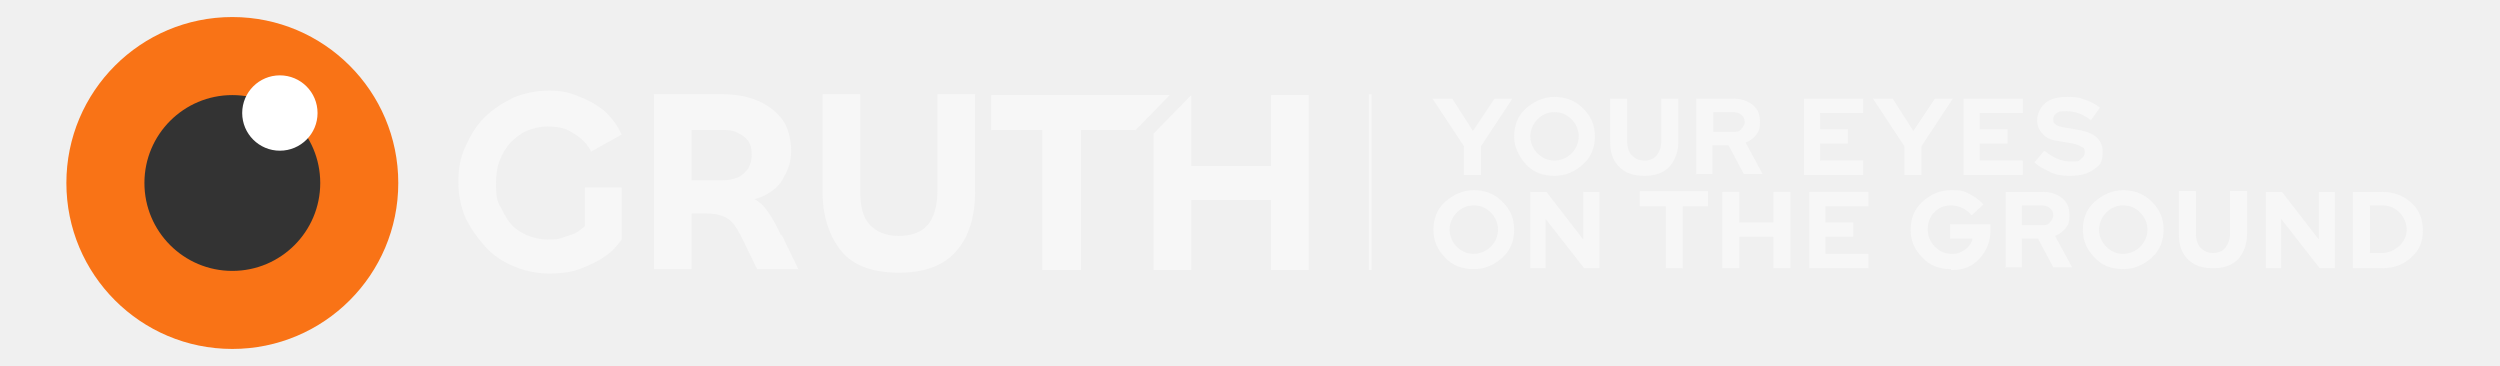
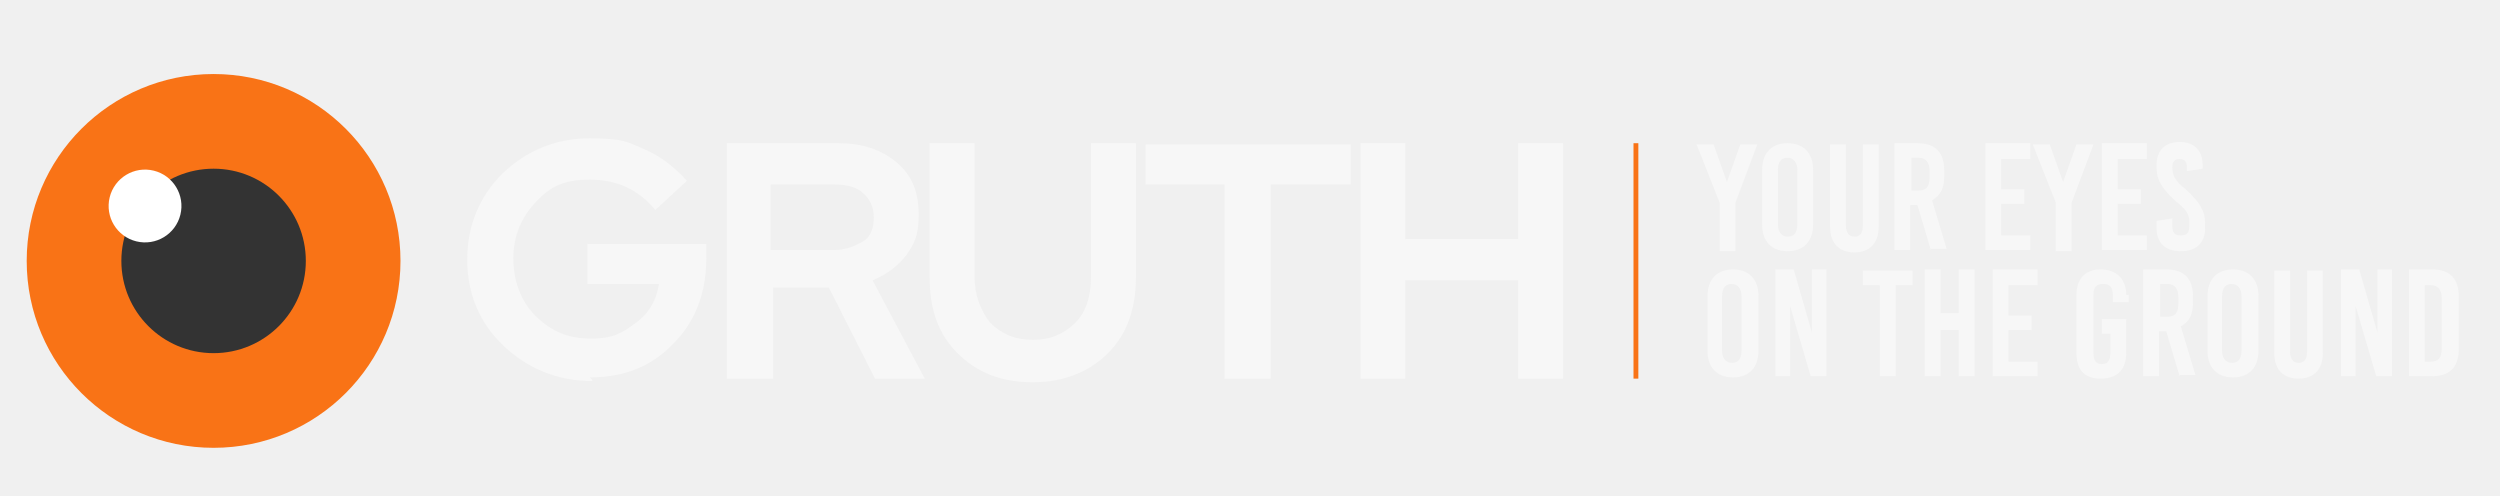
- <svg xmlns="http://www.w3.org/2000/svg" id="Layer_1" version="1.1" viewBox="0 0 278.7 40.8">
+ <svg xmlns="http://www.w3.org/2000/svg" id="Layer_1" version="1.1" viewBox="0 0 206 40.8">
  <defs>
    <style>
      .st0 {
        fill: #f97316;
      }

      .st1 {
        fill: #fff;
      }

      .st2 {
        fill: #f7f7f7;
      }

      .st3 {
        fill: #333;
      }
    </style>
  </defs>
  <g>
+     <path class="st2" d="M48.8,31.4c-2.8,0-5.3-1-7.3-2.9-2-1.9-3-4.3-3-7.1s1-5.2,2.9-7.1c2-1.9,4.4-2.9,7.2-2.9s3.1.3,4.5.9,2.5,1.5,3.5,2.6l-2.6,2.4c-1.4-1.7-3.2-2.5-5.4-2.5s-3.3.6-4.5,1.9c-1.2,1.3-1.8,2.8-1.8,4.6s.6,3.5,1.8,4.7c1.3,1.3,2.7,1.9,4.6,1.9s2.6-.5,3.7-1.3,1.7-1.9,1.9-3.2h-5.9v-3.3h9.8v1.2c0,2.8-.9,5.2-2.7,7-1.8,1.9-4.1,2.8-6.9,2.8l.2.2Z" />
+     <path class="st2" d="M59.9,31.2V11.8h9.2c1.9,0,3.5.5,4.8,1.6s1.8,2.5,1.8,4.3-.4,2.4-1,3.3c-.7.9-1.6,1.6-2.8,2.1l4.3,8.1h-4.1l-3.8-7.5h-4.6v7.5h-3.7ZM63.5,20.6h5.2c1,0,1.7-.3,2.4-.7s.9-1.2.9-2-.3-1.5-.9-2c-.5-.5-1.4-.7-2.4-.7h-5.2v5.5h0Z" />
+     <path class="st2" d="M91.3,29.1c-1.5,1.5-3.6,2.4-6.2,2.4s-4.6-.8-6.2-2.4-2.3-3.6-2.3-6.3v-11h3.7v11c0,1.5.5,2.8,1.3,3.8.9.9,2,1.4,3.5,1.4s2.6-.5,3.5-1.4,1.3-2.2,1.3-3.8v-11h3.7v11c0,2.6-.7,4.7-2.3,6.3Z" />
+     <path class="st2" d="M100.9,31.2V15.2h-6.5v-3.3h16.9v3.3h-6.6v16h-3.7Z" />
+     <path class="st2" d="M112.1,31.2V11.8h3.7v7.9h9.3v-7.9h3.7v19.4h-3.7v-8.1h-9.3v8.1h-3.7Z" />
+   </g>
+   <g>
+     <circle class="st0" cx="17.6" cy="21.5" r="15.4" />
    <g>
-       <path class="st2" d="M163.2,19.5v-3.2l-3.5-5.3h2.2l2.3,3.6,2.4-3.6h2l-3.5,5.3v3.2h-1.9Z" />
-       <path class="st2" d="M173.3,19.6c-1.3,0-2.4-.4-3.2-1.3s-1.3-1.9-1.3-3.1.4-2.3,1.3-3.1,2-1.3,3.2-1.3,2.3.4,3.2,1.3,1.3,1.9,1.3,3.1-.4,2.3-1.3,3.1-1.9,1.3-3.2,1.3ZM173.3,17.9c.7,0,1.4-.3,1.9-.8s.8-1.2.8-1.9-.3-1.4-.8-1.9-1.1-.8-1.9-.8-1.4.3-1.9.8-.8,1.2-.8,1.9.3,1.4.8,1.9,1.1.8,1.9.8Z" />
-       <path class="st2" d="M186.1,18.6c-.7.7-1.6,1-2.8,1s-2.1-.3-2.8-1-1-1.6-1-2.8v-4.8h1.9v4.8c0,.6.2,1.2.5,1.5.4.4.8.6,1.4.6s1.1-.2,1.4-.6.5-.9.5-1.5v-4.8h1.9v4.8c0,1.2-.4,2.1-1,2.8h0Z" />
-       <path class="st2" d="M189.1,19.5v-8.5h4.2c.9,0,1.6.3,2.1.7.6.5.8,1.1.8,1.9s-.1,1-.4,1.4-.7.7-1.2.9l1.9,3.5h-2.1l-1.7-3.2h-1.8v3.2h-1.9,0ZM191,14.7h2.2c.4,0,.7,0,.9-.3.2-.2.4-.5.4-.8s-.1-.6-.4-.8c-.2-.2-.5-.3-.9-.3h-2.2v2.2h0Z" />
-       <path class="st2" d="M201.1,19.5v-8.5h6.6v1.6h-4.8v1.8h3.1v1.6h-3.1v1.9h4.8v1.6h-6.7,0Z" />
-       <path class="st2" d="M212.3,19.5v-3.2l-3.5-5.3h2.2l2.3,3.6,2.4-3.6h2l-3.5,5.3v3.2h-1.9Z" />
-       <path class="st2" d="M218.9,19.5v-8.5h6.6v1.6h-4.8v1.8h3.1v1.6h-3.1v1.9h4.8v1.6h-6.7,0Z" />
-       <path class="st2" d="M230.6,19.6c-.7,0-1.4-.1-2-.4s-1.3-.6-1.8-1.1l1.1-1.3c1,.8,1.9,1.2,2.9,1.2s.9,0,1.2-.3c.3-.2.4-.4.4-.7s0-.5-.3-.6c-.2-.1-.5-.3-1-.4l-1.8-.3c-.7-.1-1.3-.4-1.6-.8-.4-.4-.6-.9-.6-1.5s.3-1.4.9-1.9c.6-.5,1.4-.7,2.5-.7s1.3.1,1.9.3,1.2.5,1.7.9l-1,1.4c-.9-.7-1.8-1-2.7-1s-.8,0-1.1.2-.4.4-.4.7,0,.4.3.6.5.2.9.3l1.7.3c1.7.3,2.6,1.1,2.6,2.4s-.3,1.5-1,2-1.5.7-2.7.7h0Z" />
-     </g>
-     <g>
-       <path class="st2" d="M164.3,30c-1.3,0-2.4-.4-3.2-1.3-.9-.9-1.3-1.9-1.3-3.1s.4-2.3,1.3-3.1,2-1.3,3.2-1.3,2.3.4,3.2,1.3,1.3,1.9,1.3,3.1-.4,2.3-1.3,3.1-1.9,1.3-3.2,1.3ZM164.3,28.3c.7,0,1.4-.3,1.9-.8s.8-1.2.8-1.9-.3-1.4-.8-1.9-1.1-.8-1.9-.8-1.4.3-1.9.8-.8,1.2-.8,1.9.3,1.4.8,1.9,1.1.8,1.9.8Z" />
-       <path class="st2" d="M170.6,29.9v-8.5h1.8l4.1,5.3v-5.3h1.8v8.5h-1.7l-4.3-5.5v5.5h-1.8,0Z" />
-       <path class="st2" d="M185.7,29.9v-6.9h-2.9v-1.7h7.6v1.7h-2.8v6.9h-1.9Z" />
-       <path class="st2" d="M192,29.9v-8.5h1.9v3.4h3.8v-3.4h1.9v8.5h-1.9v-3.5h-3.8v3.5h-1.9Z" />
-       <path class="st2" d="M201.7,29.9v-8.5h6.6v1.6h-4.8v1.8h3.1v1.6h-3.1v1.9h4.8v1.6h-6.7,0Z" />
-       <path class="st2" d="M217.5,30c-1.3,0-2.4-.4-3.2-1.3-.9-.9-1.3-1.9-1.3-3.1s.4-2.3,1.3-3.1,1.9-1.3,3.2-1.3,1.4.1,2,.4,1.2.7,1.6,1.2l-1.3,1.2c-.6-.7-1.4-1.1-2.3-1.1s-1.4.3-1.9.8-.7,1.2-.7,1.9.3,1.4.8,1.9,1.1.8,1.9.8,1-.2,1.5-.5c.4-.3.7-.7.8-1.2h-2.5v-1.6h4.5v.6c0,1.3-.4,2.3-1.2,3.2s-1.8,1.3-3.1,1.3h-.1Z" />
-       <path class="st2" d="M223.6,29.9v-8.5h4.2c.9,0,1.6.3,2.1.7.6.5.8,1.1.8,1.9s-.1,1-.4,1.4-.7.7-1.2.9l1.9,3.5h-2.1l-1.7-3.2h-1.8v3.2h-1.9,0ZM225.4,25.1h2.2c.4,0,.7,0,.9-.3.2-.2.4-.5.4-.8s-.1-.6-.4-.8c-.2-.2-.5-.3-.9-.3h-2.2v2.2h0Z" />
-       <path class="st2" d="M236.7,30c-1.3,0-2.4-.4-3.2-1.3-.9-.9-1.3-1.9-1.3-3.1s.4-2.3,1.3-3.1,2-1.3,3.2-1.3,2.3.4,3.2,1.3,1.3,1.9,1.3,3.1-.4,2.3-1.3,3.1-1.9,1.3-3.2,1.3ZM236.7,28.3c.7,0,1.4-.3,1.9-.8s.8-1.2.8-1.9-.3-1.4-.8-1.9-1.1-.8-1.9-.8-1.4.3-1.9.8-.8,1.2-.8,1.9.3,1.4.8,1.9,1.1.8,1.9.8Z" />
-       <path class="st2" d="M249.5,28.9c-.7.7-1.6,1-2.8,1s-2.1-.3-2.8-1-1-1.6-1-2.8v-4.8h1.9v4.8c0,.6.2,1.2.5,1.5.4.4.8.6,1.4.6s1.1-.2,1.4-.6.5-.9.5-1.5v-4.8h1.9v4.8c0,1.2-.4,2.1-1,2.8h0Z" />
-       <path class="st2" d="M252.6,29.9v-8.5h1.8l4.1,5.3v-5.3h1.8v8.5h-1.7l-4.3-5.5v5.5h-1.8.1Z" />
-       <path class="st2" d="M262.3,29.9v-8.5h3.3c1.3,0,2.3.4,3.2,1.2s1.3,1.8,1.3,3.1-.4,2.2-1.3,3-1.9,1.2-3.2,1.2c0,0-3.3,0-3.3,0ZM264.2,28.2h1.4c.7,0,1.3-.3,1.9-.8.5-.5.8-1.1.8-1.8s-.3-1.4-.8-1.9-1.1-.8-1.9-.8h-1.4v5.2h0Z" />
+       <circle class="st3" cx="17.6" cy="21.5" r="7.6" />
+       <circle class="st1" cx="11.9" cy="16.9" r="3" transform="translate(-7.3 24.5) rotate(-76.2)" />
    </g>
  </g>
+   <rect class="st0" x="134.6" y="11.8" width=".4" height="19.4" />
  <g>
-     <path class="st2" d="M61.3,30.5c-1.4,0-2.8-.3-4-.8s-2.3-1.2-3.2-2.2-1.6-2-2.2-3.2c-.5-1.2-.8-2.5-.8-4s.2-2.7.8-4,1.2-2.3,2.1-3.2,2-1.6,3.2-2.2c1.2-.5,2.6-.8,4-.8s2.2.2,3.2.6c1.1.4,2,.9,2.9,1.6.8.7,1.5,1.6,2,2.7l-3.4,1.9c-.3-.6-.7-1.1-1.2-1.5s-1-.7-1.6-1c-.6-.2-1.3-.3-2.1-.3s-1.6.2-2.3.5-1.3.8-1.8,1.3c-.5.6-.9,1.2-1.2,2s-.4,1.6-.4,2.5,0,1.8.4,2.5.7,1.4,1.2,2,1.1,1,1.8,1.3,1.5.5,2.3.5,1.2,0,1.7-.2,1-.3,1.4-.5c.4-.2.8-.5,1.1-.8v-4.3h4.1v5.8c-.5.7-1.1,1.4-1.9,1.9-.8.6-1.8,1-2.8,1.4-1.1.4-2.3.5-3.5.5h.2Z" />
-     <path class="st2" d="M87.1,26.3c-.5-1.1-1-2-1.5-2.7-.4-.6-.9-1.1-1.5-1.4.5-.1.9-.3,1.3-.5.9-.5,1.6-1.1,2-2,.5-.8.8-1.8.8-2.9s-.3-2.6-1-3.5-1.6-1.6-2.8-2.1c-1.2-.5-2.5-.7-4-.7h-7.5v19.5h4.2v-6.2h1.7c.7,0,1.3.1,1.8.3.5.2.9.5,1.2.9.3.4.6.9.9,1.5l1.7,3.5h4.6l-1.9-3.9v.2ZM80.4,20.1h-3.3v-5.6h3.4c.6,0,1.2,0,1.7.3.5.2.9.5,1.2.9.3.4.4.9.4,1.6s-.2,1.1-.4,1.5c-.3.4-.7.8-1.2,1s-1.1.3-1.8.3Z" />
-     <path class="st2" d="M100.2,30.4c-2.9,0-5.1-.8-6.4-2.4s-2.1-3.8-2.1-6.6v-10.9h4.2v10.8c0,1.7.3,3,1.1,3.8s1.8,1.2,3.2,1.2,2.5-.4,3.2-1.2,1.1-2.1,1.1-3.8v-10.8h4.2v10.9c0,2.8-.7,5-2.1,6.6s-3.5,2.4-6.4,2.4h0Z" />
-     <polygon class="st2" points="130.4 10.6 126.6 14.5 120.5 14.5 120.5 30.1 116.2 30.1 116.2 14.5 110.5 14.5 110.5 10.6 130.4 10.6" />
-     <path class="st2" d="M132.8,30.1h-4.2v-15.2l4.2-4.3v7.9h8.9v-7.9h4.2v19.5h-4.2v-7.8h-8.9v7.8Z" />
-   </g>
-   <rect class="st2" x="152.6" y="10.5" width=".3" height="19.6" />
-   <g>
-     <circle class="st0" cx="25.9" cy="20.4" r="18.5" />
-     <g>
-       <circle class="st3" cx="25.9" cy="20.4" r="9.8" />
-       <circle class="st1" cx="31.2" cy="12.6" r="4.2" />
-     </g>
+     <path class="st2" d="M143,16.7v4h-1.3v-4l-1.9-4.8h1.4l1.1,3.1h0l1.1-3.1h1.4l-1.8,4.8Z" />
+     <path class="st2" d="M149.4,14v4.5c0,1.4-.8,2.2-2.1,2.2s-2.1-.8-2.1-2.2v-4.5c0-1.4.8-2.2,2.1-2.2s2.1.8,2.1,2.2ZM146.5,14v4.5c0,.6.3,1,.8,1s.8-.3.8-1v-4.5c0-.6-.3-1-.8-1s-.8.3-.8,1Z" />
+     <path class="st2" d="M154.8,18.7c0,1.4-.8,2.1-2,2.1s-2-.7-2-2.1v-6.8h1.3v6.7c0,.6.3.9.7.9s.7-.2.7-.9v-6.7h1.3v6.8Z" />
+     <path class="st2" d="M159.1,20.6l-1.1-3.7h-.6v3.7h-1.3v-8.8h1.9c1.5,0,2.2.8,2.2,2.2v.6c0,.9-.3,1.5-1,1.9l1.2,4h-1.4,0ZM157.5,13.1v2.6h.6c.6,0,.9-.3.9-1.1v-.5c0-.7-.3-1.1-.9-1.1,0,0-.6,0-.6,0Z" />
+     <path class="st2" d="M167.3,13.1h-2.4v2.5h1.9v1.2h-1.9v2.6h2.4v1.2h-3.7v-8.8h3.7s0,1.2,0,1.2Z" />
+     <path class="st2" d="M170.7,16.7v4h-1.3v-4l-1.9-4.8h1.4l1.1,3.1h0l1.1-3.1h1.4l-1.8,4.8h0Z" />
+     <path class="st2" d="M176.9,13.1h-2.4v2.5h1.9v1.2h-1.9v2.6h2.4v1.2h-3.7v-8.8h3.7s0,1.2,0,1.2Z" />
+     <path class="st2" d="M181.5,13.7v.2l-1.3.2v-.3c0-.5-.2-.7-.6-.7s-.6.2-.6.7h0c0,.6.2,1.1,1.1,1.8,1.2,1.1,1.6,1.8,1.6,2.8v.4c0,1.2-.7,1.9-2,1.9s-2-.7-2-1.9v-.6l1.3-.2v.6c0,.6.2.8.7.8s.7-.2.7-.8v-.3c0-.6-.2-1-1.1-1.7-1.2-1.1-1.6-1.8-1.6-2.8v-.2c0-1.2.7-1.9,1.9-1.9s1.9.7,1.9,1.9h0Z" />
+     <path class="st2" d="M144.9,24.4v4.5c0,1.4-.8,2.2-2.1,2.2s-2.1-.8-2.1-2.2v-4.5c0-1.4.8-2.2,2.1-2.2s2.1.8,2.1,2.2ZM141.9,24.4v4.5c0,.6.3,1,.8,1s.8-.3.8-1v-4.5c0-.6-.3-1-.8-1s-.8.3-.8,1Z" />
+     <path class="st2" d="M150.5,31h-1.3l-1.7-5.8h0v5.8h-1.2v-8.8h1.5l1.5,5.2h0v-5.2h1.2v8.8h0Z" />
+     <path class="st2" d="M157.6,23.5h-1.4v7.5h-1.3v-7.5h-1.4v-1.2h4.1v1.2h0Z" />
+     <path class="st2" d="M162.7,31h-1.3v-3.8h-1.5v3.8h-1.3v-8.8h1.3v3.6h1.5v-3.6h1.3v8.8Z" />
+     <path class="st2" d="M167.9,23.5h-2.4v2.5h1.9v1.2h-1.9v2.6h2.4v1.2h-3.7v-8.8h3.7v1.2Z" />
+     <path class="st2" d="M175.4,24.3v.6h-1.3v-.5c0-.7-.2-1-.8-1s-.8.3-.8.9v4.8c0,.6.2.9.7.9s.7-.3.7-1v-1.5h-.7v-1.2h2v2.8c0,1.3-.7,2.1-2.1,2.1s-2-.8-2-2.1v-4.8c0-1.3.7-2.1,2-2.1s2.1.8,2.1,2.1h.2Z" />
+     <path class="st2" d="M179.6,31l-1.1-3.7h-.6v3.7h-1.3v-8.8h1.9c1.5,0,2.2.8,2.2,2.2v.6c0,.9-.3,1.5-1,1.9l1.2,4h-1.4,0ZM178,23.5v2.6h.6c.6,0,.9-.3.9-1.1v-.5c0-.7-.3-1.1-.9-1.1,0,0-.6,0-.6,0Z" />
+     <path class="st2" d="M186.1,24.4v4.5c0,1.4-.8,2.2-2.1,2.2s-2.1-.8-2.1-2.2v-4.5c0-1.4.8-2.2,2.1-2.2s2.1.8,2.1,2.2ZM183.1,24.4v4.5c0,.6.3,1,.8,1s.8-.3.8-1v-4.5c0-.6-.3-1-.8-1s-.8.3-.8,1Z" />
+     <path class="st2" d="M191.4,29.1c0,1.4-.8,2.1-2,2.1s-2-.7-2-2.1v-6.8h1.3v6.7c0,.6.3.9.7.9s.7-.2.7-.9v-6.7h1.3s0,6.8,0,6.8Z" />
+     <path class="st2" d="M197.1,31h-1.3l-1.7-5.8h0v5.8h-1.2v-8.8h1.5l1.5,5.2h0v-5.2h1.2v8.8h0Z" />
+     <path class="st2" d="M202.6,24.5v4.3c0,1.5-.8,2.2-2.2,2.2h-1.9v-8.8h1.9c1.5,0,2.2.8,2.2,2.2h0ZM199.8,23.5v6.3h.5c.6,0,.9-.3.9-1.1v-4.1c0-.7-.3-1.1-.9-1.1h-.5Z" />
  </g>
</svg>
